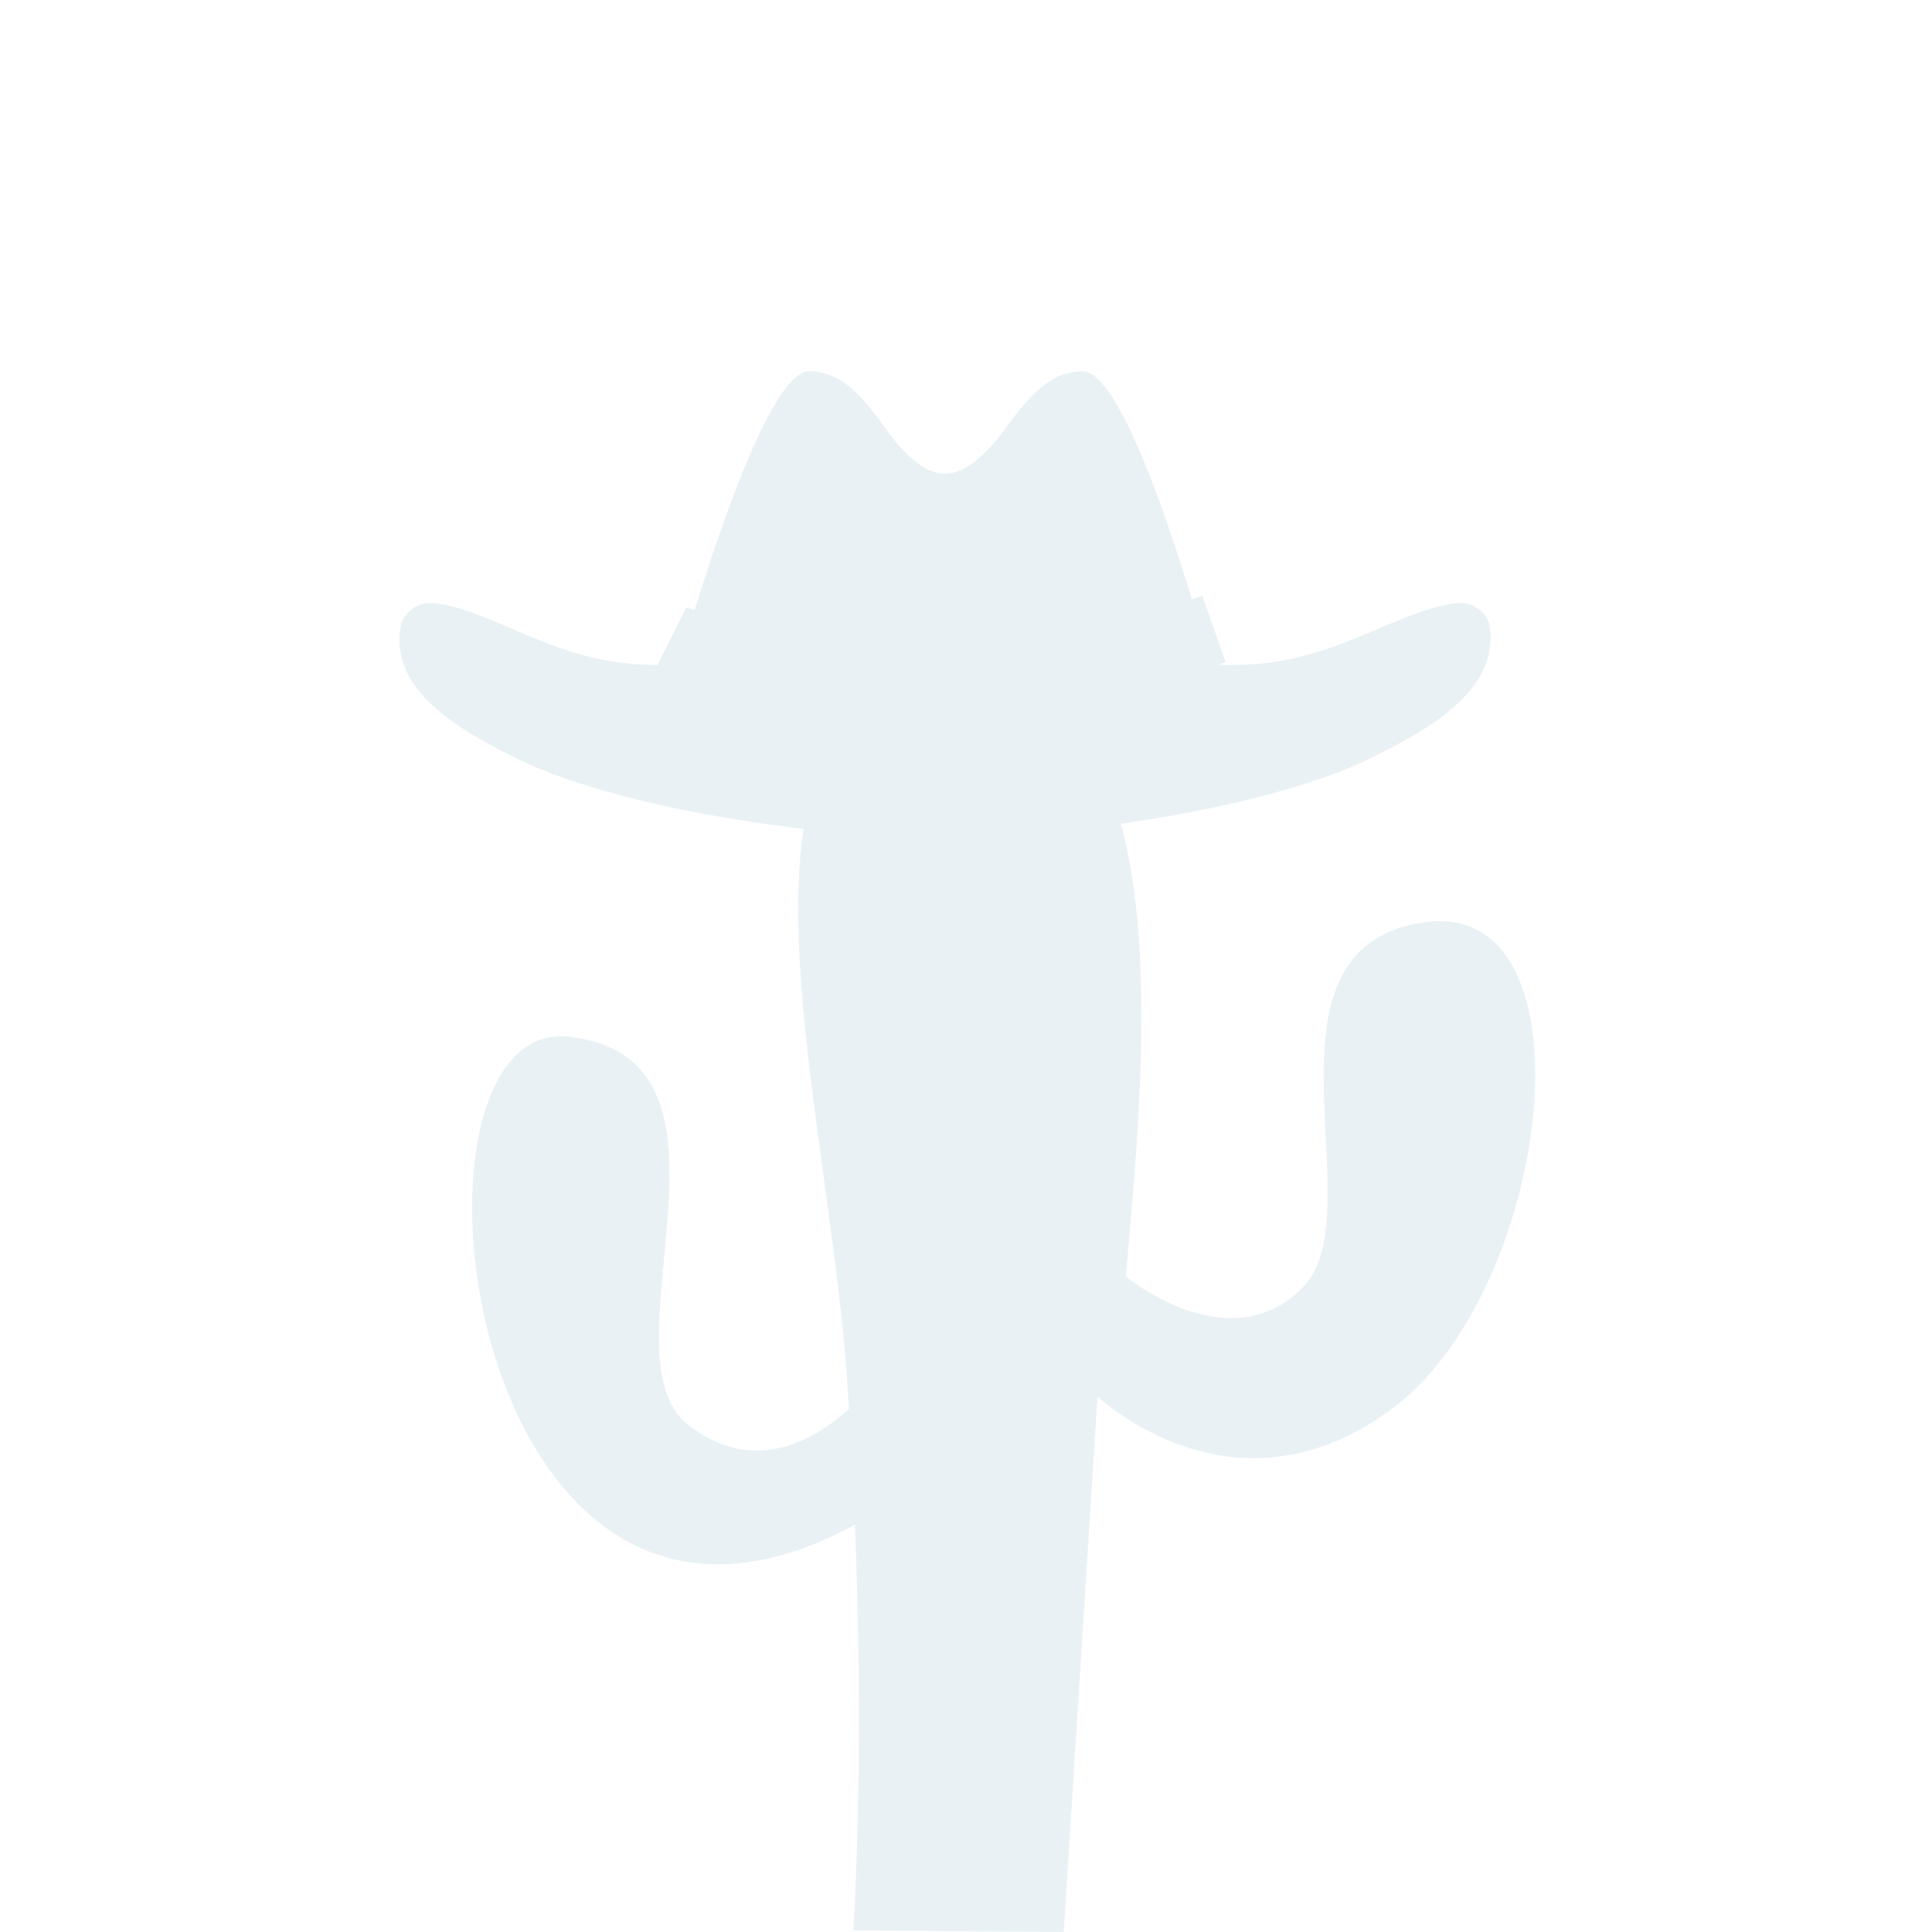
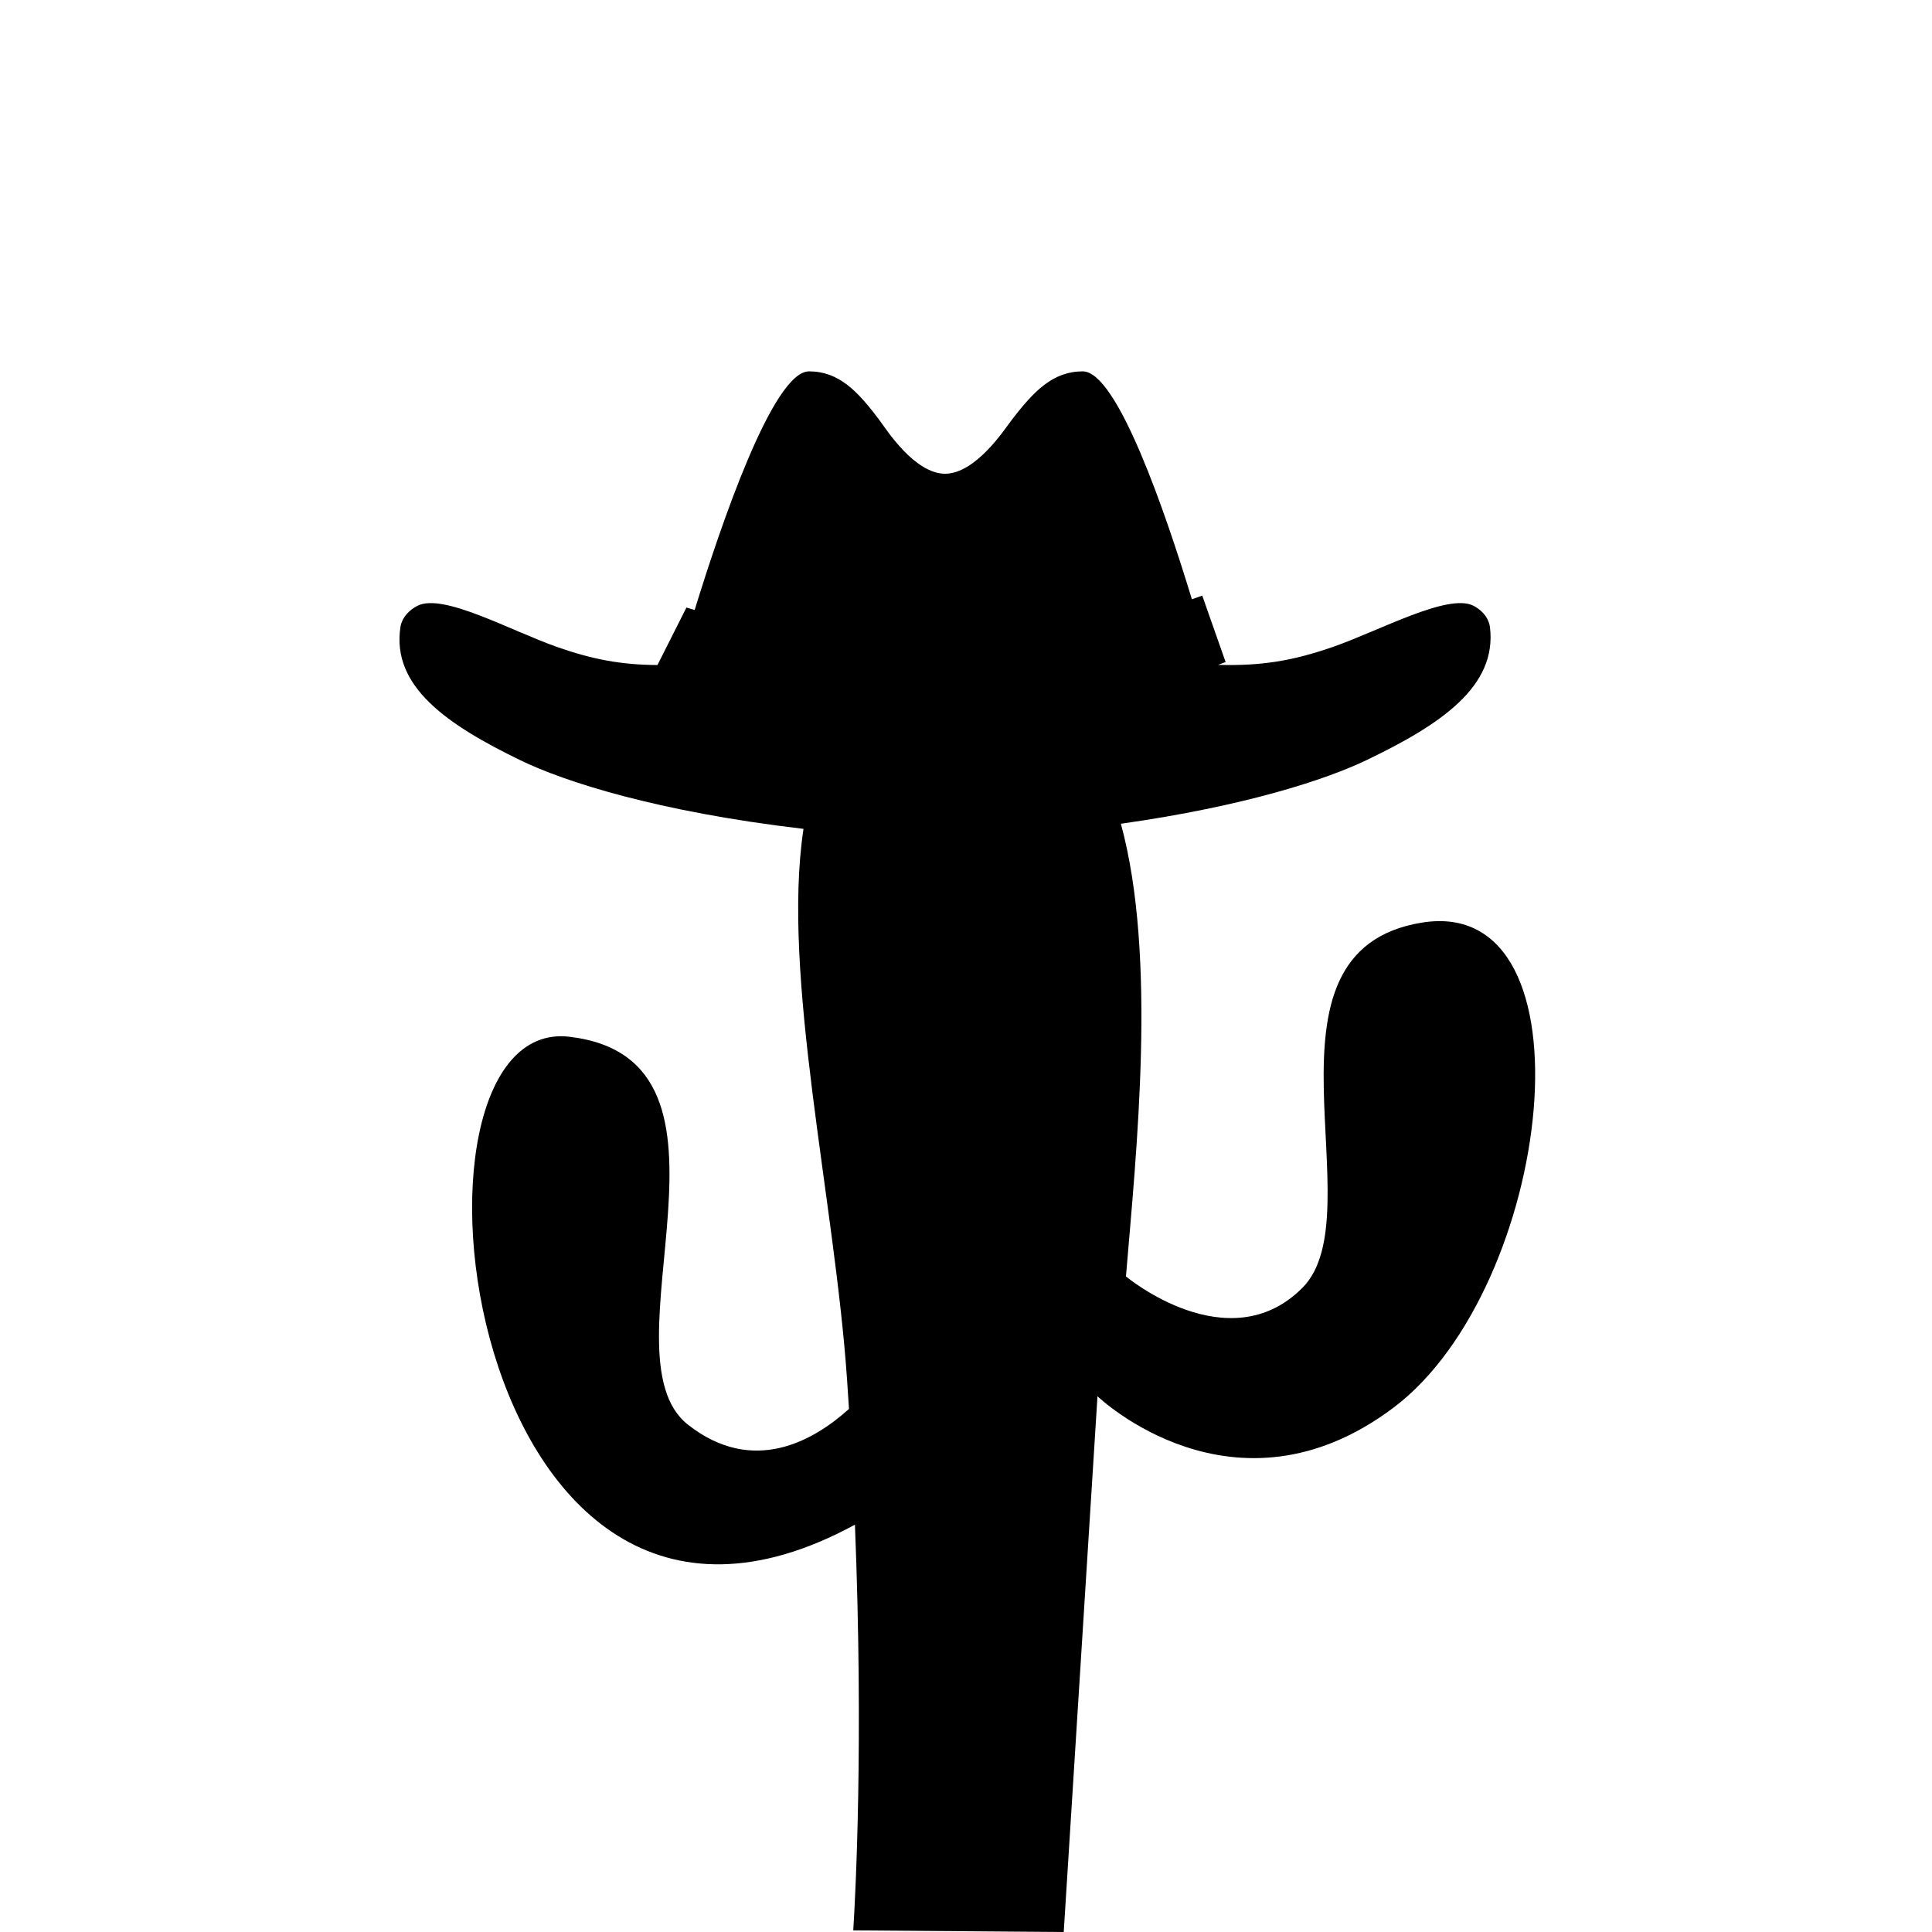
<svg xmlns="http://www.w3.org/2000/svg" viewBox="0 0 450 450" version="1.1">
-   <g id="cactus" stroke="none" stroke-width="1" fill="none" fill-rule="evenodd">
-     <path d="M198.74,449.62 L247.764,450 L255.626,325.215 C255.626,325.215 287.446,355.788 324.571,327.875 C361.694,299.96 372.299,208.246 331.199,214.891 C290.098,221.539 320.592,282.683 303.356,299.96 C286.119,317.242 262.256,297.304 262.256,297.304 C264.673,268.217 269.54,222.92 261.076,191.867 C290.07,187.763 308.845,181.571 318.241,177.071 C335.436,168.832 348.752,159.944 347.038,146.057 C347.001,145.747 346.933,145.449 346.845,145.159 C346.816,145.067 346.776,144.982 346.742,144.892 C346.672,144.699 346.601,144.506 346.512,144.326 C346.466,144.229 346.412,144.141 346.361,144.049 C346.266,143.881 346.17,143.715 346.062,143.556 C346.004,143.471 345.94,143.391 345.877,143.308 C345.761,143.156 345.642,143.005 345.514,142.862 C345.485,142.832 345.461,142.796 345.434,142.766 C345.432,142.767 345.431,142.771 345.429,142.774 C344.763,142.057 343.969,141.478 343.164,141.076 C337.222,138.101 321.266,146.941 310.326,150.727 C301.119,153.912 293.797,155.143 283.703,154.856 C284.288,154.633 284.891,154.436 285.472,154.205 C284.584,151.69 283.15,147.621 281.478,142.857 C281.011,141.524 280.531,140.154 280.032,138.729 C279.233,139.031 278.416,139.29 277.613,139.58 C271.489,119.449 260.239,86.497 252.201,86.497 C245.267,86.497 240.802,91.047 235.489,98.03 C233.895,100.124 227.258,110.287 220.128,110.35 C212.999,110.287 206.523,100.124 204.963,98.03 C199.758,91.047 195.366,86.497 188.433,86.497 C180.052,86.497 167.88,122.31 161.8,142.075 C161.164,141.88 160.516,141.711 159.884,141.507 L153.135,154.899 C144.636,154.853 137.971,153.566 129.847,150.727 C119.015,146.941 103.307,138.101 97.283,141.076 C96.366,141.531 95.446,142.196 94.711,143.042 C94.693,143.062 94.678,143.088 94.659,143.108 C94.5,143.298 94.344,143.493 94.206,143.702 C94.195,143.717 94.189,143.734 94.177,143.749 C94.035,143.966 93.901,144.19 93.784,144.426 C93.766,144.463 93.754,144.506 93.737,144.545 C93.635,144.762 93.541,144.981 93.466,145.211 C93.38,145.484 93.312,145.766 93.268,146.057 C91.162,159.944 104.226,168.832 121.189,177.071 C131.406,182.033 152.97,189.051 187.15,193.06 C181.988,227.137 194.42,279.539 197.288,321.226 C197.449,323.562 197.601,325.875 197.745,328.166 C189.501,335.612 175.407,343.717 160.27,331.862 C139.33,315.461 177.945,246.793 132.593,241.476 C88.765,236.337 107.373,405.011 199.131,355.126 C201.156,405.926 199.263,441.315 198.74,449.62 Z" id="Loader" fill="#E9F1F5" fill-rule="nonzero" />
+   <g id="cactus" stroke="none" stroke-width="1" fill-rule="evenodd">
+     <path d="M198.74,449.62 L247.764,450 L255.626,325.215 C255.626,325.215 287.446,355.788 324.571,327.875 C361.694,299.96 372.299,208.246 331.199,214.891 C290.098,221.539 320.592,282.683 303.356,299.96 C286.119,317.242 262.256,297.304 262.256,297.304 C264.673,268.217 269.54,222.92 261.076,191.867 C290.07,187.763 308.845,181.571 318.241,177.071 C335.436,168.832 348.752,159.944 347.038,146.057 C347.001,145.747 346.933,145.449 346.845,145.159 C346.816,145.067 346.776,144.982 346.742,144.892 C346.672,144.699 346.601,144.506 346.512,144.326 C346.466,144.229 346.412,144.141 346.361,144.049 C346.266,143.881 346.17,143.715 346.062,143.556 C346.004,143.471 345.94,143.391 345.877,143.308 C345.761,143.156 345.642,143.005 345.514,142.862 C345.485,142.832 345.461,142.796 345.434,142.766 C345.432,142.767 345.431,142.771 345.429,142.774 C344.763,142.057 343.969,141.478 343.164,141.076 C337.222,138.101 321.266,146.941 310.326,150.727 C301.119,153.912 293.797,155.143 283.703,154.856 C284.288,154.633 284.891,154.436 285.472,154.205 C284.584,151.69 283.15,147.621 281.478,142.857 C281.011,141.524 280.531,140.154 280.032,138.729 C279.233,139.031 278.416,139.29 277.613,139.58 C271.489,119.449 260.239,86.497 252.201,86.497 C245.267,86.497 240.802,91.047 235.489,98.03 C233.895,100.124 227.258,110.287 220.128,110.35 C212.999,110.287 206.523,100.124 204.963,98.03 C199.758,91.047 195.366,86.497 188.433,86.497 C180.052,86.497 167.88,122.31 161.8,142.075 C161.164,141.88 160.516,141.711 159.884,141.507 L153.135,154.899 C144.636,154.853 137.971,153.566 129.847,150.727 C119.015,146.941 103.307,138.101 97.283,141.076 C96.366,141.531 95.446,142.196 94.711,143.042 C94.693,143.062 94.678,143.088 94.659,143.108 C94.5,143.298 94.344,143.493 94.206,143.702 C94.195,143.717 94.189,143.734 94.177,143.749 C94.035,143.966 93.901,144.19 93.784,144.426 C93.766,144.463 93.754,144.506 93.737,144.545 C93.635,144.762 93.541,144.981 93.466,145.211 C93.38,145.484 93.312,145.766 93.268,146.057 C91.162,159.944 104.226,168.832 121.189,177.071 C131.406,182.033 152.97,189.051 187.15,193.06 C181.988,227.137 194.42,279.539 197.288,321.226 C197.449,323.562 197.601,325.875 197.745,328.166 C189.501,335.612 175.407,343.717 160.27,331.862 C139.33,315.461 177.945,246.793 132.593,241.476 C88.765,236.337 107.373,405.011 199.131,355.126 C201.156,405.926 199.263,441.315 198.74,449.62 Z" fill-rule="nonzero" />
  </g>
</svg>
